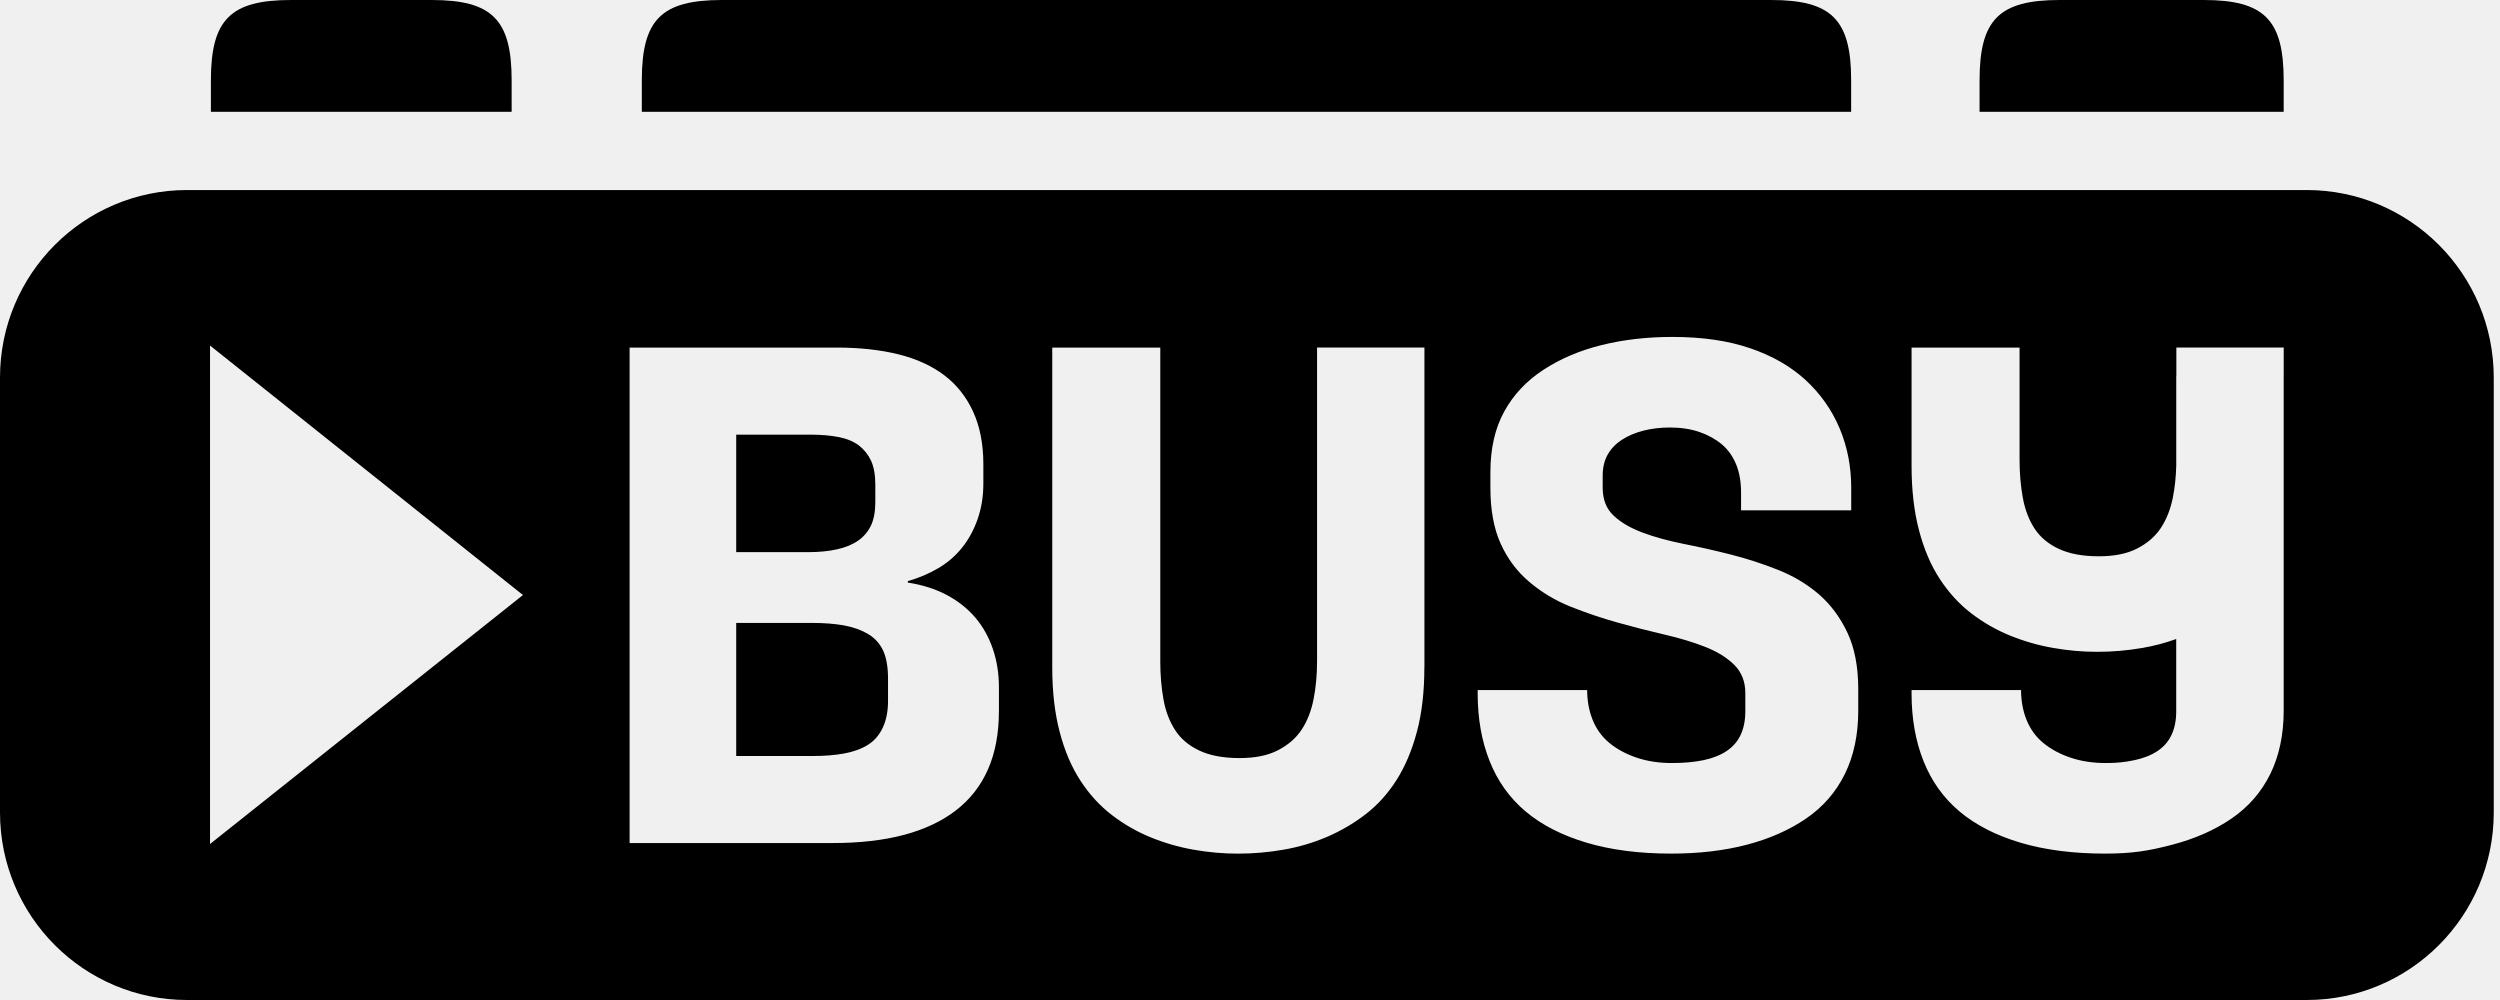
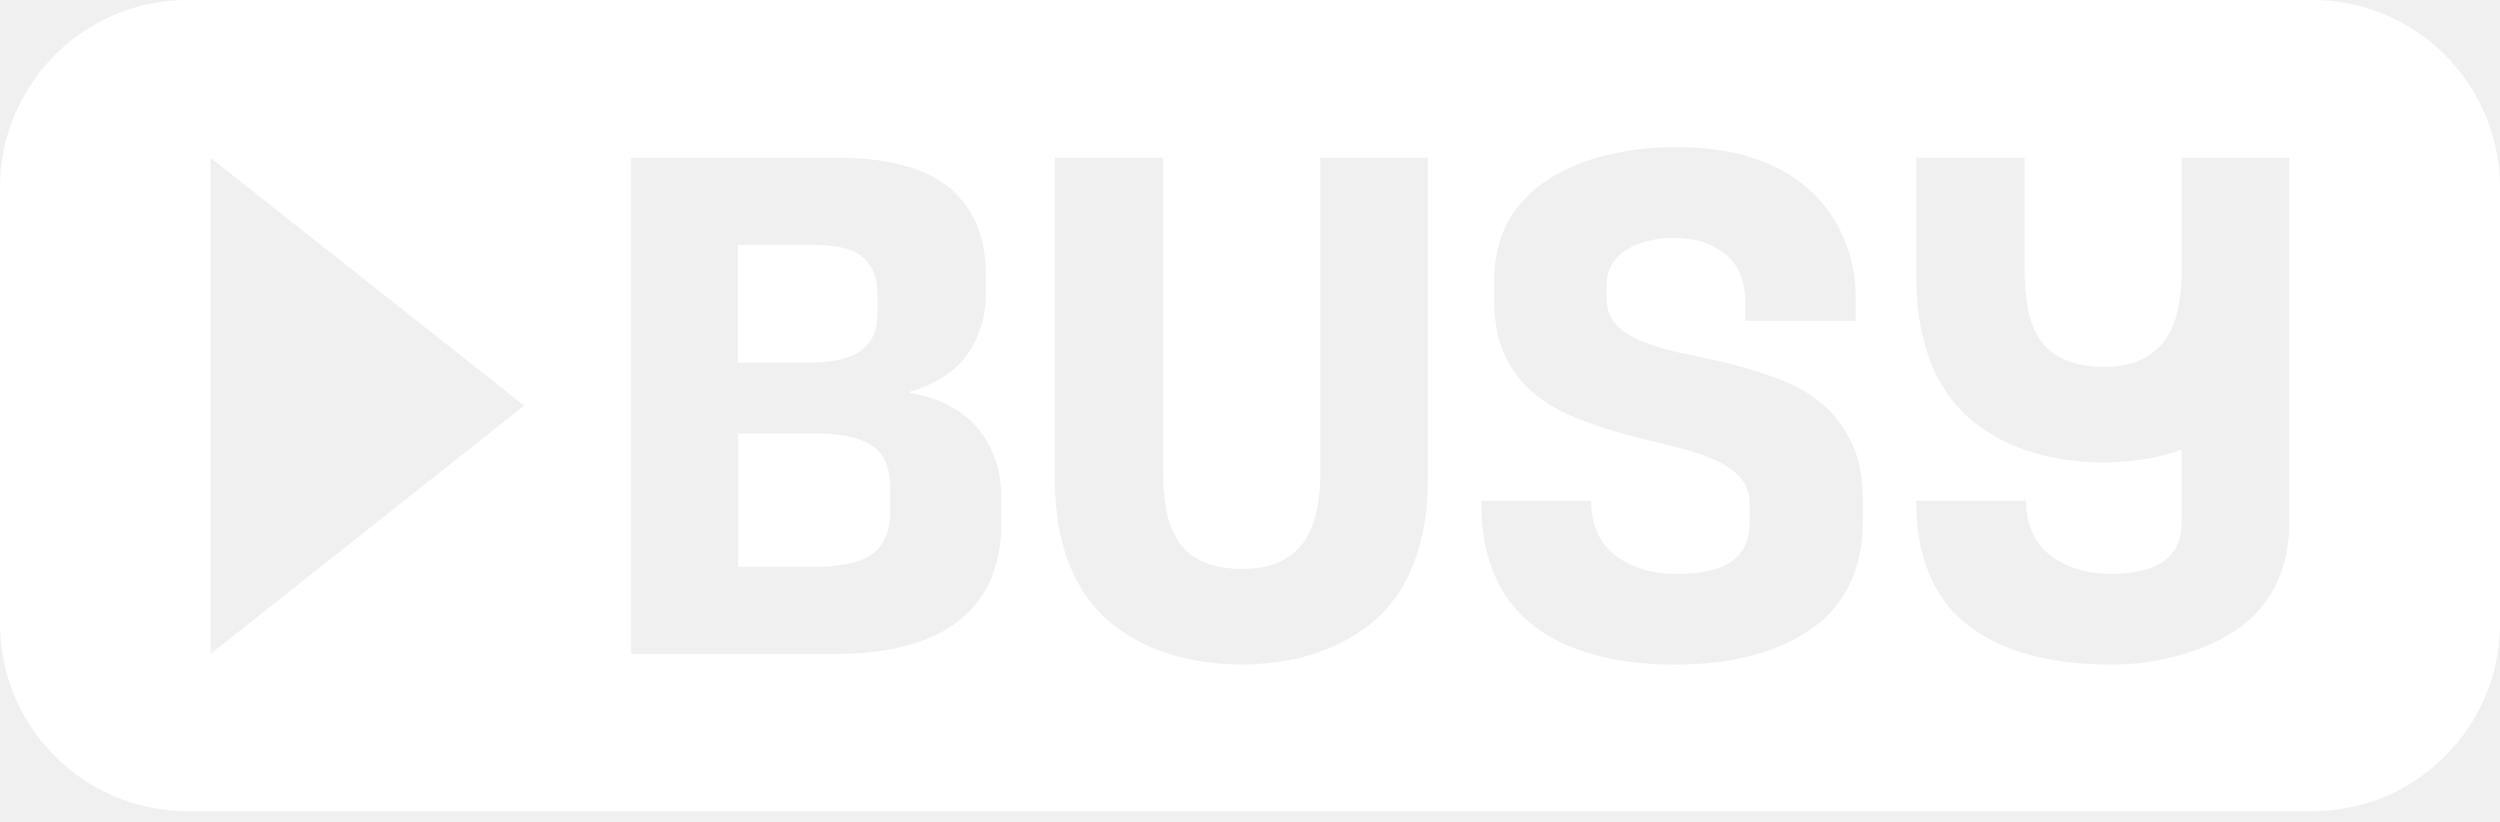
- <svg xmlns="http://www.w3.org/2000/svg" width="70" height="28" viewBox="0 0 70 28" fill="currentColor">
-   <g clip-path="url(#clip0_2572_49056)">
-     <path fill-rule="evenodd" clip-rule="evenodd" d="M12.082 0C13.779 0 14.326 0.548 14.326 2.249H14.326V3.131H5.905V2.249C5.905 0.548 6.453 0 8.149 0H12.082ZM64.586 5.321H5.239C2.345 5.321 0 7.672 0 10.572V22.749C0 25.649 2.345 28 5.239 28H64.586C67.479 28 69.825 25.649 69.825 22.749V10.572C69.825 7.672 67.479 5.321 64.586 5.321ZM5.881 9.675L14.643 16.661L5.881 23.632V9.675ZM27.969 19.919C27.969 20.54 27.866 21.082 27.663 21.544C27.459 22.007 27.158 22.389 26.763 22.693C26.368 22.997 25.883 23.225 25.31 23.377C24.737 23.529 24.074 23.605 23.323 23.605H17.629V9.732H23.422C24.068 9.732 24.644 9.795 25.152 9.92C25.659 10.046 26.087 10.241 26.437 10.505C26.786 10.77 27.057 11.11 27.247 11.526C27.438 11.942 27.534 12.434 27.534 13.002V13.537C27.534 13.893 27.481 14.224 27.376 14.528C27.271 14.832 27.125 15.1 26.941 15.331C26.756 15.562 26.536 15.754 26.279 15.905C26.022 16.058 25.735 16.18 25.419 16.272V16.312C25.84 16.378 26.21 16.497 26.526 16.668C26.843 16.84 27.106 17.052 27.317 17.302C27.528 17.554 27.689 17.844 27.801 18.174C27.913 18.504 27.97 18.861 27.97 19.245V19.918L27.969 19.919ZM39.882 18.69C39.882 19.364 39.813 19.962 39.675 20.484C39.536 21.006 39.346 21.458 39.102 21.842C38.858 22.225 38.568 22.545 38.232 22.803C37.896 23.06 37.533 23.272 37.145 23.437C36.755 23.602 36.351 23.721 35.929 23.793C35.507 23.866 35.085 23.902 34.663 23.902C34.241 23.902 33.843 23.865 33.428 23.793C33.012 23.72 32.61 23.605 32.221 23.446C31.832 23.288 31.47 23.079 31.134 22.822C30.798 22.565 30.504 22.245 30.254 21.861C30.003 21.478 29.809 21.023 29.671 20.494C29.532 19.965 29.463 19.364 29.463 18.69V9.732H32.488V18.531C32.488 18.901 32.518 19.251 32.577 19.581C32.636 19.912 32.745 20.199 32.904 20.443C33.062 20.688 33.289 20.879 33.586 21.018C33.883 21.157 34.255 21.226 34.703 21.226C35.152 21.226 35.498 21.153 35.781 21.008C36.065 20.862 36.286 20.671 36.444 20.433C36.601 20.195 36.714 19.911 36.779 19.581C36.845 19.251 36.878 18.893 36.878 18.51V9.731H39.884V18.689L39.882 18.69ZM52.031 19.899C52.031 20.572 51.906 21.164 51.656 21.672C51.405 22.181 51.043 22.597 50.568 22.921C50.094 23.245 49.54 23.488 48.908 23.653C48.275 23.819 47.569 23.901 46.792 23.901C45.895 23.901 45.104 23.798 44.42 23.594C43.734 23.389 43.168 23.099 42.719 22.722C42.271 22.346 41.935 21.877 41.711 21.315C41.487 20.754 41.375 20.123 41.375 19.422V19.321H44.44C44.442 19.631 44.494 19.913 44.598 20.166C44.703 20.423 44.861 20.638 45.072 20.81C45.283 20.982 45.537 21.117 45.833 21.217C46.13 21.316 46.456 21.365 46.812 21.365C47.142 21.365 47.435 21.339 47.692 21.286C47.949 21.233 48.167 21.147 48.345 21.029C48.523 20.909 48.655 20.758 48.74 20.572C48.825 20.388 48.869 20.169 48.869 19.918V19.403C48.869 19.085 48.766 18.825 48.563 18.62C48.358 18.416 48.088 18.248 47.752 18.115C47.416 17.983 47.034 17.867 46.606 17.768C46.177 17.669 45.739 17.557 45.291 17.431C44.843 17.306 44.404 17.157 43.976 16.986C43.547 16.814 43.162 16.583 42.819 16.292C42.476 16.002 42.209 15.644 42.018 15.221C41.827 14.799 41.731 14.277 41.731 13.656V13.22C41.731 12.56 41.86 11.995 42.117 11.525C42.374 11.056 42.739 10.666 43.214 10.356C43.688 10.045 44.232 9.814 44.845 9.662C45.458 9.51 46.12 9.434 46.832 9.434C47.662 9.434 48.387 9.539 49.006 9.751C49.626 9.963 50.143 10.26 50.559 10.643C50.974 11.026 51.29 11.476 51.508 11.99C51.725 12.506 51.834 13.061 51.834 13.655V14.289H48.75V13.794C48.75 13.49 48.703 13.226 48.611 13.001C48.519 12.777 48.387 12.591 48.216 12.446C48.045 12.3 47.837 12.185 47.593 12.099C47.349 12.014 47.07 11.97 46.753 11.97C46.489 11.97 46.242 12 46.011 12.059C45.781 12.118 45.58 12.205 45.408 12.317C45.237 12.429 45.105 12.568 45.013 12.733C44.921 12.898 44.875 13.093 44.875 13.317V13.654C44.875 13.984 44.976 14.245 45.181 14.437C45.385 14.629 45.655 14.787 45.991 14.912C46.327 15.038 46.713 15.143 47.147 15.23C47.582 15.316 48.021 15.415 48.462 15.527C48.904 15.639 49.342 15.781 49.777 15.953C50.212 16.125 50.594 16.353 50.924 16.636C51.253 16.921 51.52 17.277 51.724 17.707C51.929 18.136 52.031 18.668 52.031 19.302V19.897L52.031 19.899ZM63.943 10.533V19.899C63.943 20.572 63.817 21.164 63.568 21.672C63.317 22.181 62.955 22.597 62.48 22.921C62.006 23.245 61.452 23.488 60.819 23.653C60.187 23.819 59.719 23.901 58.941 23.901C58.044 23.901 57.254 23.798 56.569 23.594C55.883 23.389 55.317 23.099 54.868 22.722C54.42 22.346 54.084 21.877 53.86 21.315C53.636 20.754 53.524 20.123 53.524 19.422V19.321H56.589C56.591 19.631 56.643 19.913 56.747 20.166C56.852 20.423 57.01 20.638 57.221 20.81C57.432 20.982 57.686 21.117 57.982 21.217C58.279 21.316 58.605 21.365 58.961 21.365C59.291 21.365 59.501 21.339 59.758 21.286C60.014 21.233 60.232 21.147 60.41 21.029C60.588 20.909 60.72 20.758 60.805 20.572C60.891 20.388 60.934 20.169 60.934 19.918V17.892C60.629 18.003 60.313 18.086 59.989 18.142C59.567 18.215 59.145 18.251 58.723 18.251C58.301 18.251 57.903 18.215 57.488 18.142C57.072 18.07 56.67 17.954 56.281 17.796C55.892 17.638 55.53 17.429 55.194 17.172C54.858 16.915 54.565 16.594 54.314 16.211C54.063 15.828 53.869 15.372 53.731 14.843C53.592 14.315 53.524 13.713 53.524 13.04V9.732H56.548V12.882C56.548 13.251 56.578 13.602 56.638 13.932C56.697 14.262 56.805 14.549 56.964 14.794C57.122 15.038 57.349 15.23 57.646 15.368C57.943 15.507 58.315 15.576 58.764 15.576C59.212 15.576 59.558 15.503 59.841 15.358C60.125 15.212 60.346 15.021 60.504 14.783C60.661 14.545 60.774 14.261 60.84 13.931C60.895 13.654 60.926 13.357 60.935 13.043V10.532H60.938V9.731H63.944V10.532L63.943 10.533ZM24.034 15.133C23.876 15.245 23.678 15.328 23.441 15.38H23.442C23.204 15.434 22.934 15.46 22.631 15.46H20.614V12.17H22.69C22.993 12.17 23.261 12.194 23.491 12.239C23.721 12.286 23.909 12.365 24.055 12.477C24.199 12.59 24.311 12.732 24.391 12.903C24.469 13.075 24.509 13.299 24.509 13.577V14.053C24.509 14.317 24.47 14.535 24.391 14.707C24.311 14.879 24.192 15.021 24.034 15.133ZM23.63 17.511C23.886 17.558 24.11 17.637 24.302 17.749V17.75C24.492 17.862 24.634 18.017 24.727 18.215C24.819 18.413 24.865 18.678 24.865 19.008V19.623C24.865 19.914 24.816 20.165 24.717 20.376C24.618 20.587 24.476 20.75 24.292 20.861C24.107 20.974 23.886 21.053 23.63 21.099C23.373 21.145 23.086 21.168 22.77 21.168H20.614V17.442H22.749C23.079 17.442 23.373 17.465 23.63 17.511ZM63.943 2.249C63.943 0.548 63.396 0 61.699 0H57.673C55.975 0 55.428 0.548 55.428 2.249V3.131H63.943V2.249ZM49.588 0C51.285 0 51.832 0.548 51.832 2.249V3.131H17.971V2.249C17.971 0.548 18.519 0 20.216 0H49.588Z" fill="currentColor" />
-   </g>
-   <defs>
-     <clipPath id="clip0_2572_49056">
-       <rect width="70" height="28" fill="currentColor" />
-     </clipPath>
-   </defs>
+ <svg xmlns="http://www.w3.org/2000/svg" width="70" height="23" viewBox="0 0 70 23" fill="none">
+   <path fill-rule="evenodd" clip-rule="evenodd" d="M5.252 0H64.748C67.649 0 70 2.355 70 5.259V17.454C70 20.358 67.649 22.713 64.748 22.713H5.252C2.351 22.713 0 20.358 0 17.454V5.259C0 2.355 2.351 0 5.252 0ZM49.9 10.649C50.336 10.821 50.719 11.049 51.049 11.334L51.05 11.335C51.38 11.62 51.648 11.978 51.853 12.407C52.057 12.838 52.16 13.371 52.16 14.005V14.601C52.16 15.276 52.033 15.868 51.783 16.377C51.532 16.887 51.168 17.304 50.693 17.628C50.217 17.951 49.663 18.196 49.028 18.361C48.393 18.527 47.687 18.609 46.907 18.609C46.008 18.609 45.216 18.507 44.529 18.302C43.842 18.098 43.273 17.806 42.824 17.429C42.375 17.052 42.038 16.582 41.813 16.02C41.589 15.458 41.477 14.826 41.477 14.124V14.023H44.549C44.551 14.334 44.603 14.616 44.707 14.869C44.813 15.127 44.971 15.342 45.183 15.514C45.394 15.687 45.649 15.822 45.946 15.921C46.244 16.02 46.571 16.07 46.927 16.07C47.257 16.07 47.552 16.044 47.81 15.99C48.068 15.938 48.285 15.851 48.464 15.733C48.642 15.613 48.774 15.461 48.86 15.276C48.946 15.09 48.989 14.872 48.989 14.621V14.105C48.989 13.788 48.887 13.526 48.682 13.321C48.477 13.116 48.206 12.947 47.87 12.815C47.533 12.683 47.149 12.567 46.72 12.467C46.29 12.368 45.851 12.256 45.402 12.13C44.953 12.005 44.513 11.856 44.084 11.684C43.654 11.512 43.267 11.28 42.924 10.989C42.58 10.697 42.312 10.341 42.121 9.917C41.93 9.494 41.834 8.971 41.834 8.349V7.912C41.834 7.25 41.963 6.685 42.22 6.215C42.477 5.746 42.844 5.355 43.32 5.044C43.795 4.733 44.34 4.501 44.955 4.349C45.569 4.197 46.233 4.12 46.947 4.12C47.779 4.12 48.506 4.227 49.127 4.438C49.748 4.65 50.267 4.948 50.683 5.332C51.099 5.716 51.416 6.165 51.634 6.681C51.853 7.197 51.961 7.752 51.961 8.348V8.983H48.87V8.487C48.87 8.183 48.823 7.918 48.731 7.693C48.639 7.468 48.507 7.283 48.335 7.137C48.163 6.992 47.955 6.876 47.711 6.79C47.466 6.703 47.185 6.661 46.868 6.661C46.603 6.661 46.356 6.691 46.124 6.75C45.893 6.809 45.692 6.896 45.52 7.008C45.348 7.12 45.216 7.259 45.124 7.425C45.031 7.59 44.985 7.785 44.985 8.01V8.347C44.985 8.678 45.087 8.939 45.292 9.131C45.496 9.323 45.767 9.482 46.104 9.607C46.441 9.733 46.828 9.839 47.263 9.925C47.699 10.011 48.139 10.111 48.582 10.223C49.024 10.335 49.464 10.477 49.9 10.649ZM36.97 13.21C36.97 13.594 36.937 13.951 36.871 14.282C36.805 14.612 36.692 14.897 36.534 15.135C36.376 15.373 36.154 15.566 35.87 15.711C35.586 15.857 35.225 15.93 34.789 15.93C34.354 15.93 33.967 15.86 33.669 15.721C33.372 15.582 33.144 15.391 32.985 15.146C32.827 14.901 32.717 14.613 32.658 14.283C32.599 13.952 32.569 13.601 32.569 13.231V4.416H29.536V13.388C29.536 14.062 29.605 14.665 29.744 15.194C29.883 15.724 30.078 16.18 30.328 16.564C30.579 16.948 30.873 17.268 31.211 17.526C31.548 17.784 31.911 17.993 32.301 18.151C32.69 18.31 33.094 18.425 33.51 18.498C33.927 18.571 34.339 18.607 34.749 18.607C35.159 18.607 35.594 18.57 36.018 18.498C36.44 18.425 36.847 18.307 37.237 18.141C37.626 17.976 37.99 17.764 38.327 17.506C38.664 17.249 38.954 16.928 39.199 16.544C39.443 16.16 39.635 15.707 39.773 15.184C39.912 14.661 39.981 14.062 39.981 13.388V4.416H36.968V13.209L36.97 13.21ZM26.591 11.364C26.908 11.536 27.172 11.748 27.384 11.999L27.383 11.999C27.594 12.251 27.756 12.542 27.869 12.873C27.981 13.204 28.038 13.561 28.038 13.945V14.619C28.038 15.241 27.936 15.784 27.731 16.247C27.526 16.709 27.225 17.093 26.829 17.398C26.432 17.702 25.947 17.93 25.372 18.082C24.797 18.235 24.133 18.311 23.38 18.311H17.672V4.417H23.479C24.126 4.417 24.705 4.48 25.213 4.606C25.722 4.731 26.151 4.927 26.502 5.191C26.851 5.456 27.122 5.797 27.314 6.214C27.506 6.631 27.602 7.124 27.602 7.692V8.228C27.602 8.586 27.549 8.916 27.443 9.22C27.337 9.525 27.192 9.793 27.007 10.024C26.822 10.256 26.601 10.448 26.343 10.6C26.086 10.752 25.799 10.875 25.481 10.967V11.007C25.904 11.073 26.274 11.192 26.591 11.364ZM22.746 6.858H20.665H20.664V10.153H22.686C22.99 10.153 23.261 10.127 23.498 10.073C23.737 10.021 23.935 9.938 24.093 9.825C24.253 9.713 24.371 9.571 24.451 9.399C24.529 9.226 24.569 9.009 24.569 8.743V8.267C24.569 7.989 24.53 7.764 24.451 7.592C24.371 7.42 24.259 7.278 24.114 7.166C23.968 7.054 23.78 6.974 23.549 6.927C23.318 6.882 23.05 6.858 22.746 6.858ZM24.778 15.075C24.877 14.864 24.926 14.613 24.926 14.321V14.32V13.705C24.926 13.374 24.88 13.109 24.787 12.911C24.695 12.713 24.553 12.557 24.361 12.444C24.17 12.332 23.945 12.253 23.688 12.206C23.429 12.16 23.135 12.137 22.805 12.137H20.665V15.869H22.826C23.143 15.869 23.43 15.846 23.688 15.8C23.945 15.754 24.166 15.674 24.352 15.562C24.536 15.45 24.679 15.287 24.778 15.075ZM14.678 11.357L5.894 18.311V4.417L14.678 11.357ZM61.09 4.416V5.218H61.086V7.733C61.077 8.048 61.046 8.345 60.991 8.622C60.925 8.953 60.812 9.238 60.654 9.476C60.496 9.714 60.274 9.906 59.99 10.051C59.706 10.197 59.346 10.27 58.91 10.27C58.474 10.27 58.087 10.201 57.789 10.062C57.492 9.923 57.264 9.731 57.105 9.486C56.947 9.241 56.837 8.954 56.778 8.623C56.719 8.292 56.689 7.942 56.689 7.571V4.417H53.656V7.73C53.656 8.404 53.725 9.007 53.864 9.536C54.003 10.066 54.198 10.522 54.449 10.905C54.699 11.289 54.993 11.61 55.331 11.868C55.668 12.126 56.031 12.335 56.421 12.493C56.81 12.652 57.214 12.767 57.63 12.84C58.047 12.913 58.459 12.949 58.869 12.949C59.279 12.949 59.715 12.912 60.138 12.84C60.463 12.784 60.779 12.7 61.085 12.589V14.618C61.085 14.87 61.043 15.088 60.956 15.274C60.87 15.459 60.738 15.611 60.56 15.73C60.382 15.849 60.164 15.935 59.906 15.988C59.649 16.041 59.438 16.068 59.108 16.068C58.751 16.068 58.424 16.018 58.126 15.919C57.829 15.82 57.574 15.685 57.363 15.512C57.152 15.34 56.993 15.125 56.888 14.866C56.783 14.613 56.732 14.332 56.729 14.02H53.657V14.122C53.657 14.824 53.77 15.455 53.994 16.017C54.218 16.58 54.555 17.05 55.005 17.427C55.454 17.804 56.022 18.096 56.709 18.3C57.396 18.505 58.189 18.607 59.087 18.607C59.867 18.607 60.336 18.524 60.971 18.359C61.605 18.194 62.16 17.949 62.635 17.625C63.111 17.301 63.474 16.884 63.725 16.375C63.976 15.866 64.102 15.274 64.102 14.599V4.416H61.09Z" fill="white" />
</svg>
